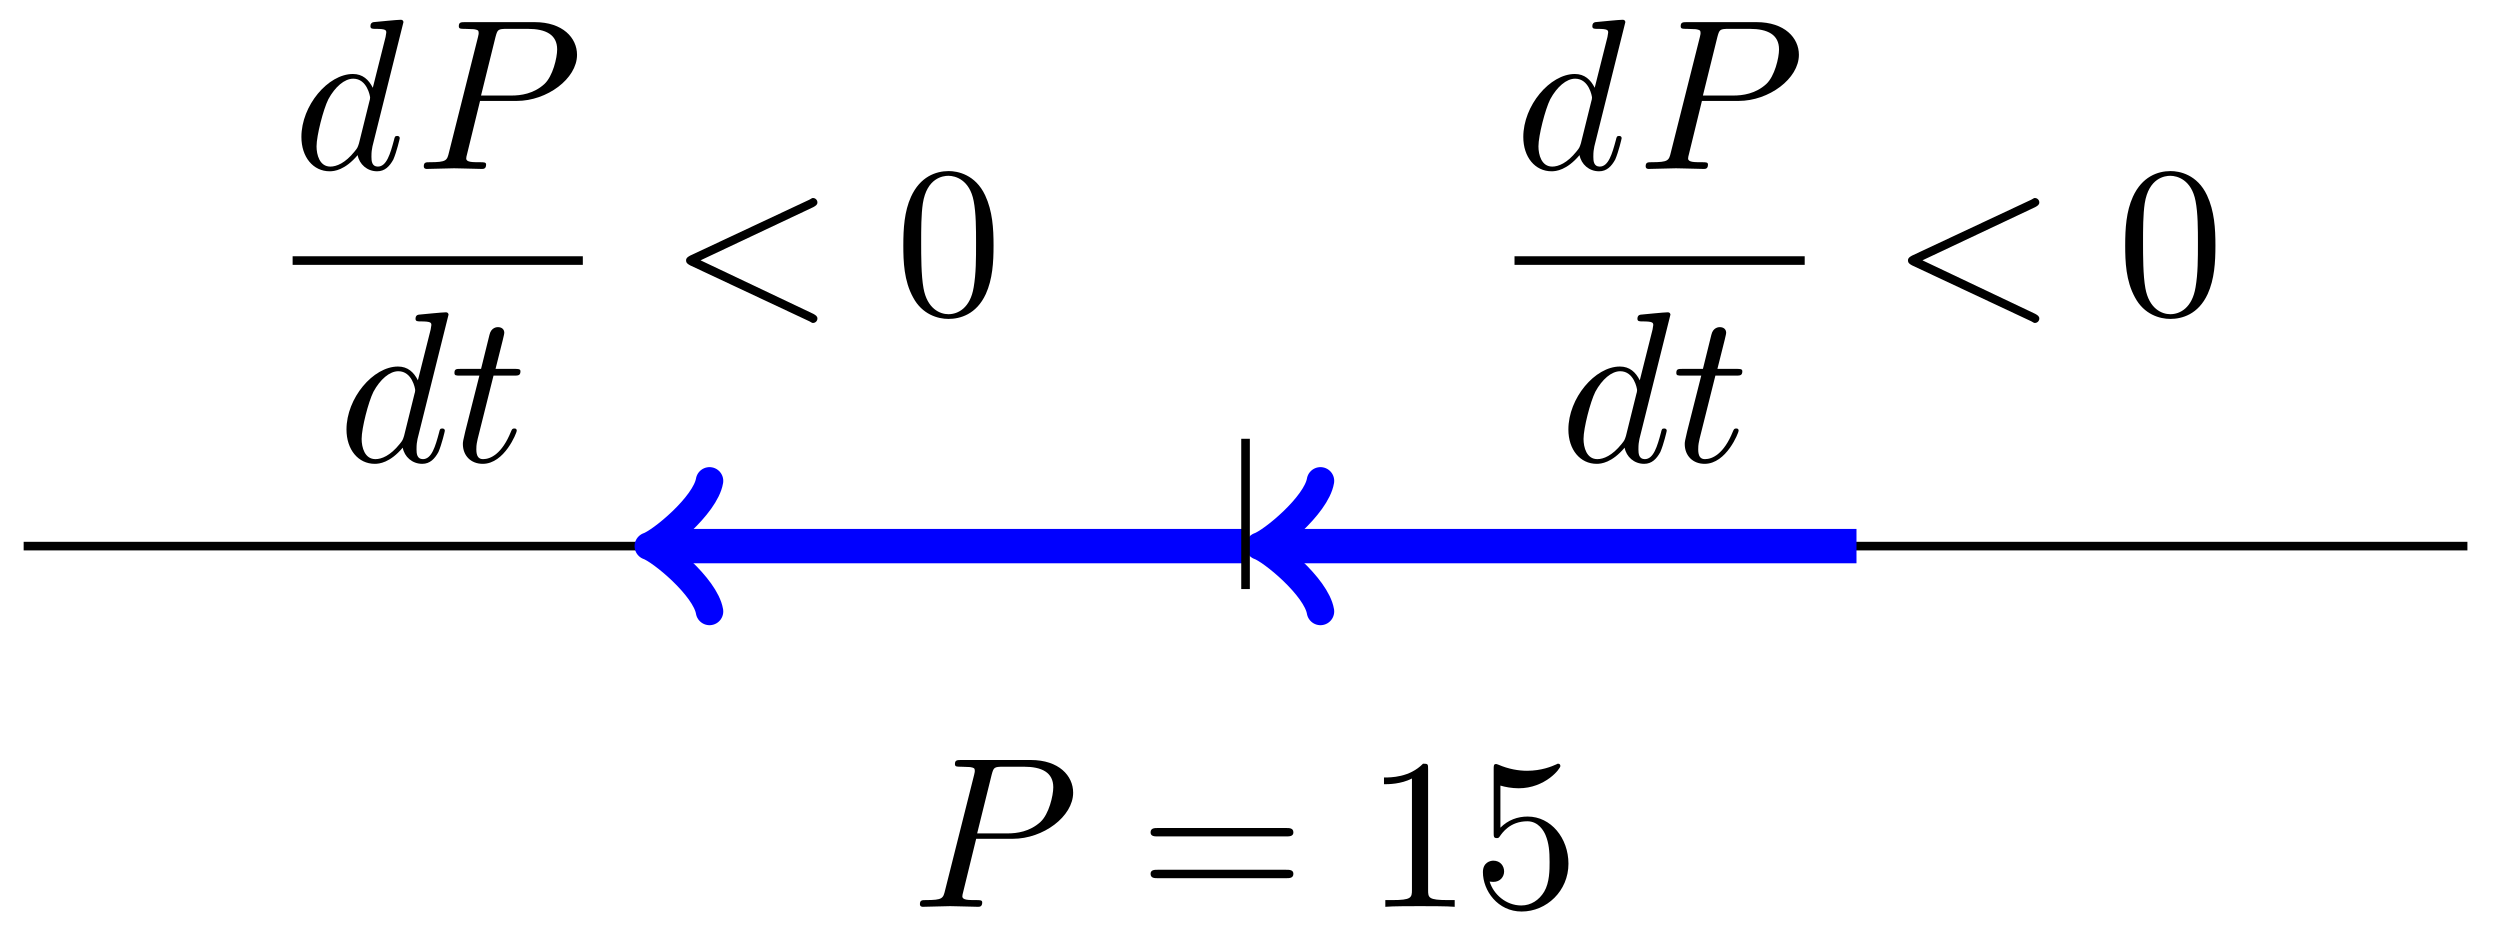
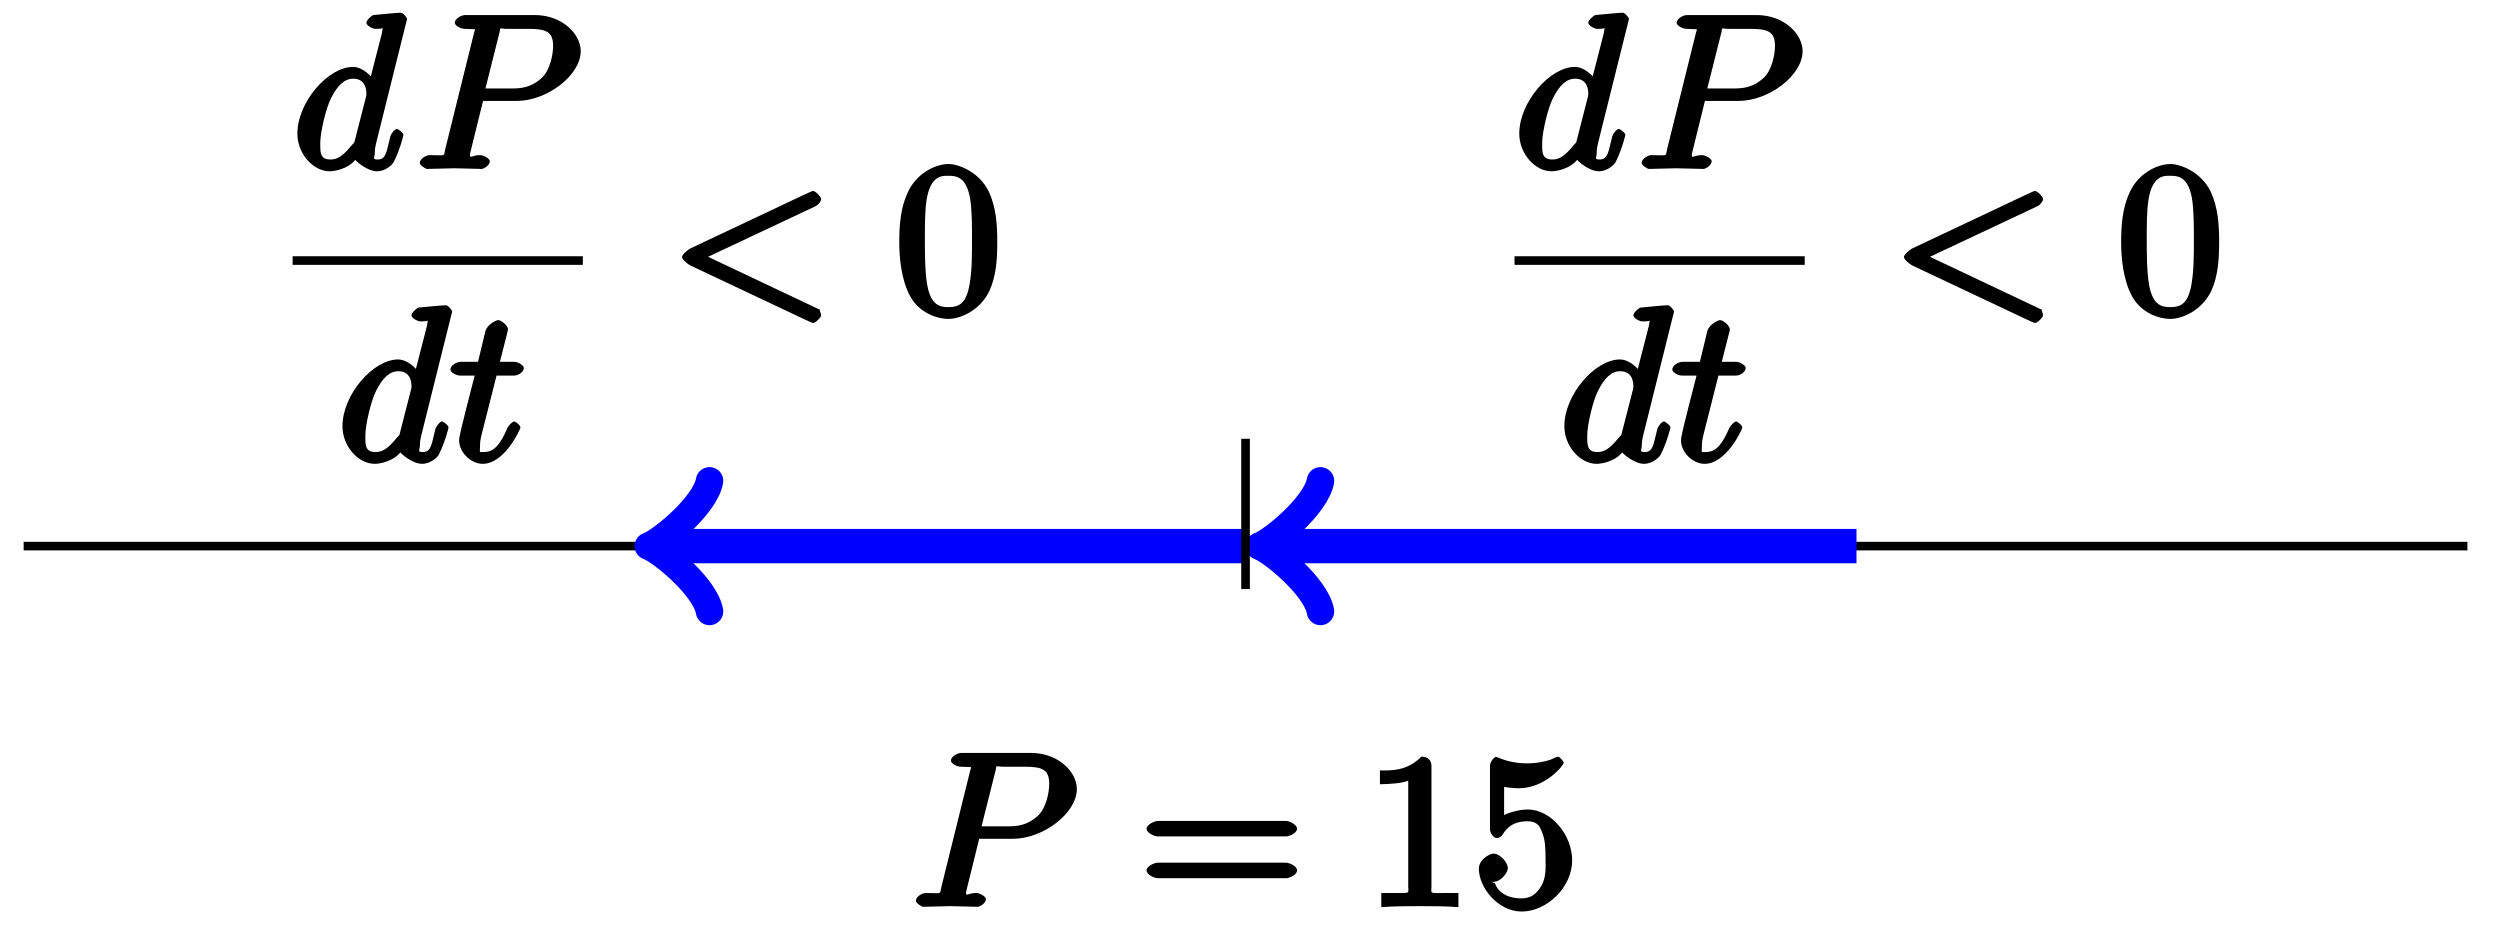
<svg xmlns="http://www.w3.org/2000/svg" xmlns:xlink="http://www.w3.org/1999/xlink" width="116pt" height="44pt" viewBox="0 0 116 44" version="1.1">
  <defs>
    <g>
      <symbol overflow="visible" id="glyph0-0">
        <path style="stroke:none;" d="" />
      </symbol>
      <symbol overflow="visible" id="glyph0-1">
-         <path style="stroke:none;" d="M 3.016 -3.156 L 4.719 -3.156 C 6.125 -3.156 7.516 -4.188 7.516 -5.297 C 7.516 -6.078 6.859 -6.812 5.547 -6.812 L 2.328 -6.812 C 2.141 -6.812 2.031 -6.812 2.031 -6.625 C 2.031 -6.5 2.109 -6.5 2.312 -6.5 C 2.438 -6.5 2.625 -6.484 2.734 -6.484 C 2.906 -6.453 2.953 -6.438 2.953 -6.312 C 2.953 -6.281 2.953 -6.25 2.922 -6.125 L 1.578 -0.781 C 1.484 -0.391 1.469 -0.312 0.672 -0.312 C 0.516 -0.312 0.406 -0.312 0.406 -0.125 C 0.406 0 0.516 0 0.547 0 C 0.828 0 1.531 -0.031 1.812 -0.031 C 2.031 -0.031 2.25 -0.016 2.453 -0.016 C 2.672 -0.016 2.891 0 3.094 0 C 3.172 0 3.297 0 3.297 -0.203 C 3.297 -0.312 3.203 -0.312 3.016 -0.312 C 2.656 -0.312 2.375 -0.312 2.375 -0.484 C 2.375 -0.547 2.391 -0.594 2.406 -0.656 Z M 3.734 -6.125 C 3.828 -6.469 3.844 -6.5 4.281 -6.5 L 5.234 -6.5 C 6.062 -6.5 6.594 -6.234 6.594 -5.547 C 6.594 -5.156 6.391 -4.297 6 -3.938 C 5.5 -3.484 4.906 -3.406 4.469 -3.406 L 3.062 -3.406 Z M 3.734 -6.125 " />
+         <path style="stroke:none;" d="M 3.016 -3.156 L 4.719 -3.156 C 6.125 -3.156 7.688 -4.344 7.688 -5.469 C 7.688 -6.234 6.859 -7.141 5.547 -7.141 L 2.328 -7.141 C 2.141 -7.141 1.844 -6.969 1.844 -6.781 C 1.844 -6.656 2.109 -6.5 2.312 -6.5 C 2.438 -6.5 2.625 -6.484 2.734 -6.484 C 2.906 -6.453 2.781 -6.594 2.781 -6.484 C 2.781 -6.438 2.766 -6.406 2.734 -6.297 L 1.406 -0.938 C 1.312 -0.547 1.469 -0.641 0.672 -0.641 C 0.516 -0.641 0.219 -0.469 0.219 -0.281 C 0.219 -0.156 0.516 0 0.547 0 C 0.828 0 1.531 -0.031 1.812 -0.031 C 2.031 -0.031 2.25 -0.016 2.453 -0.016 C 2.672 -0.016 2.891 0 3.094 0 C 3.172 0 3.469 -0.156 3.469 -0.359 C 3.469 -0.469 3.203 -0.641 3.016 -0.641 C 2.656 -0.641 2.547 -0.469 2.547 -0.641 C 2.547 -0.703 2.562 -0.75 2.578 -0.812 L 3.156 -3.156 Z M 3.906 -6.281 C 4 -6.625 3.844 -6.5 4.281 -6.5 L 5.234 -6.5 C 6.062 -6.5 6.406 -6.391 6.406 -5.703 C 6.406 -5.312 6.266 -4.578 5.875 -4.219 C 5.375 -3.766 4.906 -3.734 4.469 -3.734 L 3.266 -3.734 Z M 3.906 -6.281 " />
      </symbol>
      <symbol overflow="visible" id="glyph0-2">
-         <path style="stroke:none;" d="M 5.141 -6.812 C 5.141 -6.812 5.141 -6.922 5.016 -6.922 C 4.859 -6.922 3.922 -6.828 3.75 -6.812 C 3.672 -6.797 3.609 -6.75 3.609 -6.625 C 3.609 -6.5 3.703 -6.5 3.844 -6.5 C 4.328 -6.5 4.344 -6.438 4.344 -6.328 L 4.312 -6.125 L 3.719 -3.766 C 3.531 -4.141 3.25 -4.406 2.797 -4.406 C 1.641 -4.406 0.406 -2.938 0.406 -1.484 C 0.406 -0.547 0.953 0.109 1.719 0.109 C 1.922 0.109 2.422 0.062 3.016 -0.641 C 3.094 -0.219 3.453 0.109 3.922 0.109 C 4.281 0.109 4.5 -0.125 4.672 -0.438 C 4.828 -0.797 4.969 -1.406 4.969 -1.422 C 4.969 -1.531 4.875 -1.531 4.844 -1.531 C 4.75 -1.531 4.734 -1.484 4.703 -1.344 C 4.531 -0.703 4.359 -0.109 3.953 -0.109 C 3.672 -0.109 3.656 -0.375 3.656 -0.562 C 3.656 -0.812 3.672 -0.875 3.703 -1.047 Z M 3.078 -1.188 C 3.016 -1 3.016 -0.984 2.875 -0.812 C 2.438 -0.266 2.031 -0.109 1.75 -0.109 C 1.25 -0.109 1.109 -0.656 1.109 -1.047 C 1.109 -1.547 1.422 -2.766 1.656 -3.234 C 1.969 -3.812 2.406 -4.188 2.812 -4.188 C 3.453 -4.188 3.594 -3.375 3.594 -3.312 C 3.594 -3.25 3.578 -3.188 3.562 -3.141 Z M 3.078 -1.188 " />
+         <path style="stroke:none;" d="M 5.312 -6.969 C 5.312 -6.984 5.141 -7.25 5.016 -7.25 C 4.859 -7.25 3.922 -7.156 3.75 -7.141 C 3.672 -7.125 3.422 -6.906 3.422 -6.781 C 3.422 -6.656 3.703 -6.5 3.844 -6.5 C 4.328 -6.5 4.172 -6.594 4.172 -6.484 L 4.141 -6.297 L 3.531 -3.922 L 3.891 -3.922 C 3.703 -4.297 3.25 -4.734 2.797 -4.734 C 1.641 -4.734 0.219 -3.094 0.219 -1.641 C 0.219 -0.703 0.953 0.109 1.719 0.109 C 1.922 0.109 2.547 0.016 2.906 -0.422 C 2.922 -0.375 3.453 0.109 3.922 0.109 C 4.281 0.109 4.625 -0.172 4.703 -0.344 C 5 -0.953 5.141 -1.562 5.141 -1.578 C 5.141 -1.688 4.875 -1.859 4.844 -1.859 C 4.75 -1.859 4.562 -1.641 4.531 -1.5 C 4.359 -0.859 4.359 -0.438 3.953 -0.438 C 3.672 -0.438 3.812 -0.531 3.812 -0.734 C 3.812 -0.969 3.844 -1.031 3.875 -1.203 Z M 2.891 -1.344 C 2.844 -1.172 2.891 -1.266 2.734 -1.094 C 2.297 -0.547 2.031 -0.438 1.75 -0.438 C 1.25 -0.438 1.281 -0.812 1.281 -1.203 C 1.281 -1.703 1.547 -2.828 1.781 -3.281 C 2.078 -3.875 2.406 -4.188 2.812 -4.188 C 3.453 -4.188 3.422 -3.531 3.422 -3.469 C 3.422 -3.406 3.406 -3.344 3.391 -3.297 Z M 2.891 -1.344 " />
      </symbol>
      <symbol overflow="visible" id="glyph0-3">
-         <path style="stroke:none;" d="M 2.047 -3.984 L 2.984 -3.984 C 3.188 -3.984 3.297 -3.984 3.297 -4.188 C 3.297 -4.297 3.188 -4.297 3.016 -4.297 L 2.141 -4.297 C 2.5 -5.719 2.547 -5.906 2.547 -5.969 C 2.547 -6.141 2.422 -6.234 2.25 -6.234 C 2.219 -6.234 1.938 -6.234 1.859 -5.875 L 1.469 -4.297 L 0.531 -4.297 C 0.328 -4.297 0.234 -4.297 0.234 -4.109 C 0.234 -3.984 0.312 -3.984 0.516 -3.984 L 1.391 -3.984 C 0.672 -1.156 0.625 -0.984 0.625 -0.812 C 0.625 -0.266 1 0.109 1.547 0.109 C 2.562 0.109 3.125 -1.344 3.125 -1.422 C 3.125 -1.531 3.047 -1.531 3.016 -1.531 C 2.922 -1.531 2.906 -1.5 2.859 -1.391 C 2.438 -0.344 1.906 -0.109 1.562 -0.109 C 1.359 -0.109 1.25 -0.234 1.25 -0.562 C 1.25 -0.812 1.281 -0.875 1.312 -1.047 Z M 2.047 -3.984 " />
+         <path style="stroke:none;" d="M 2.047 -3.984 L 2.984 -3.984 C 3.188 -3.984 3.453 -4.141 3.453 -4.344 C 3.453 -4.453 3.188 -4.625 3.016 -4.625 L 2.344 -4.625 C 2.656 -5.875 2.719 -6.078 2.719 -6.125 C 2.719 -6.297 2.422 -6.562 2.25 -6.562 C 2.219 -6.562 1.766 -6.391 1.672 -6.047 L 1.328 -4.625 L 0.531 -4.625 C 0.328 -4.625 0.047 -4.453 0.047 -4.266 C 0.047 -4.141 0.312 -3.984 0.516 -3.984 L 1.172 -3.984 C 0.484 -1.312 0.453 -1.141 0.453 -0.969 C 0.453 -0.422 1 0.109 1.547 0.109 C 2.562 0.109 3.297 -1.5 3.297 -1.578 C 3.297 -1.688 3.047 -1.859 3.016 -1.859 C 2.922 -1.859 2.734 -1.656 2.688 -1.547 C 2.25 -0.516 1.906 -0.438 1.562 -0.438 C 1.359 -0.438 1.422 -0.406 1.422 -0.734 C 1.422 -0.969 1.453 -1.031 1.484 -1.203 L 2.188 -3.984 Z M 2.047 -3.984 " />
      </symbol>
      <symbol overflow="visible" id="glyph0-4">
-         <path style="stroke:none;" d="M 6.734 -4.969 C 6.844 -5.031 6.922 -5.078 6.922 -5.188 C 6.922 -5.297 6.828 -5.391 6.719 -5.391 C 6.688 -5.391 6.672 -5.391 6.547 -5.312 L 1.016 -2.719 C 0.906 -2.656 0.828 -2.609 0.828 -2.5 C 0.828 -2.375 0.906 -2.328 1.016 -2.266 L 6.547 0.328 C 6.672 0.406 6.688 0.406 6.719 0.406 C 6.828 0.406 6.922 0.312 6.922 0.203 C 6.922 0.094 6.844 0.047 6.734 -0.016 L 1.5 -2.5 Z M 6.734 -4.969 " />
+         <path style="stroke:none;" d="M 6.844 -5.016 C 6.969 -5.078 7.094 -5.234 7.094 -5.344 C 7.094 -5.453 6.828 -5.719 6.719 -5.719 C 6.688 -5.719 6.547 -5.656 6.312 -5.547 L 1.016 -3.047 C 0.906 -2.984 0.641 -2.766 0.641 -2.656 C 0.641 -2.531 0.906 -2.328 1.016 -2.266 L 6.312 0.234 C 6.547 0.344 6.688 0.406 6.719 0.406 C 6.828 0.406 7.094 0.156 7.094 0.047 C 7.094 -0.062 6.969 -0.234 7.078 -0.188 L 1.5 -2.828 L 1.5 -2.5 L 7.078 -5.125 Z M 6.844 -5.016 " />
      </symbol>
      <symbol overflow="visible" id="glyph1-0">
        <path style="stroke:none;" d="" />
      </symbol>
      <symbol overflow="visible" id="glyph1-1">
-         <path style="stroke:none;" d="M 6.844 -3.266 C 7 -3.266 7.188 -3.266 7.188 -3.453 C 7.188 -3.656 7 -3.656 6.859 -3.656 L 0.891 -3.656 C 0.75 -3.656 0.562 -3.656 0.562 -3.453 C 0.562 -3.266 0.75 -3.266 0.891 -3.266 Z M 6.859 -1.328 C 7 -1.328 7.188 -1.328 7.188 -1.531 C 7.188 -1.719 7 -1.719 6.844 -1.719 L 0.891 -1.719 C 0.75 -1.719 0.562 -1.719 0.562 -1.531 C 0.562 -1.328 0.75 -1.328 0.891 -1.328 Z M 6.859 -1.328 " />
+         <path style="stroke:none;" d="M 6.844 -3.266 C 7 -3.266 7.359 -3.422 7.359 -3.625 C 7.359 -3.812 7 -3.984 6.859 -3.984 L 0.891 -3.984 C 0.75 -3.984 0.375 -3.812 0.375 -3.625 C 0.375 -3.422 0.75 -3.266 0.891 -3.266 Z M 6.859 -1.328 C 7 -1.328 7.359 -1.484 7.359 -1.688 C 7.359 -1.891 7 -2.047 6.844 -2.047 L 0.891 -2.047 C 0.75 -2.047 0.375 -1.891 0.375 -1.688 C 0.375 -1.484 0.75 -1.328 0.891 -1.328 Z M 6.859 -1.328 " />
      </symbol>
      <symbol overflow="visible" id="glyph1-2">
-         <path style="stroke:none;" d="M 2.938 -6.375 C 2.938 -6.625 2.938 -6.641 2.703 -6.641 C 2.078 -6 1.203 -6 0.891 -6 L 0.891 -5.688 C 1.094 -5.688 1.672 -5.688 2.188 -5.953 L 2.188 -0.781 C 2.188 -0.422 2.156 -0.312 1.266 -0.312 L 0.953 -0.312 L 0.953 0 C 1.297 -0.031 2.156 -0.031 2.562 -0.031 C 2.953 -0.031 3.828 -0.031 4.172 0 L 4.172 -0.312 L 3.859 -0.312 C 2.953 -0.312 2.938 -0.422 2.938 -0.781 Z M 2.938 -6.375 " />
+         <path style="stroke:none;" d="M 3.094 -6.547 C 3.094 -6.781 2.938 -6.969 2.625 -6.969 C 1.953 -6.281 1.203 -6.328 0.703 -6.328 L 0.703 -5.688 C 1.094 -5.688 1.797 -5.734 2.016 -5.859 L 2.016 -0.953 C 2.016 -0.594 2.156 -0.641 1.266 -0.641 L 0.766 -0.641 L 0.766 0.016 C 1.297 -0.031 2.156 -0.031 2.562 -0.031 C 2.953 -0.031 3.828 -0.031 4.344 0.016 L 4.344 -0.641 L 3.859 -0.641 C 2.953 -0.641 3.094 -0.578 3.094 -0.953 Z M 3.094 -6.547 " />
      </symbol>
      <symbol overflow="visible" id="glyph1-3">
-         <path style="stroke:none;" d="M 4.469 -2 C 4.469 -3.188 3.656 -4.188 2.578 -4.188 C 2.109 -4.188 1.672 -4.031 1.312 -3.672 L 1.312 -5.625 C 1.516 -5.562 1.844 -5.5 2.156 -5.5 C 3.391 -5.5 4.094 -6.406 4.094 -6.531 C 4.094 -6.594 4.062 -6.641 3.984 -6.641 C 3.984 -6.641 3.953 -6.641 3.906 -6.609 C 3.703 -6.516 3.219 -6.312 2.547 -6.312 C 2.156 -6.312 1.688 -6.391 1.219 -6.594 C 1.141 -6.625 1.125 -6.625 1.109 -6.625 C 1 -6.625 1 -6.547 1 -6.391 L 1 -3.438 C 1 -3.266 1 -3.188 1.141 -3.188 C 1.219 -3.188 1.234 -3.203 1.281 -3.266 C 1.391 -3.422 1.75 -3.969 2.562 -3.969 C 3.078 -3.969 3.328 -3.516 3.406 -3.328 C 3.562 -2.953 3.594 -2.578 3.594 -2.078 C 3.594 -1.719 3.594 -1.125 3.344 -0.703 C 3.109 -0.312 2.734 -0.062 2.281 -0.062 C 1.562 -0.062 0.984 -0.594 0.812 -1.172 C 0.844 -1.172 0.875 -1.156 0.984 -1.156 C 1.312 -1.156 1.484 -1.406 1.484 -1.641 C 1.484 -1.891 1.312 -2.141 0.984 -2.141 C 0.844 -2.141 0.5 -2.062 0.5 -1.609 C 0.5 -0.75 1.188 0.219 2.297 0.219 C 3.453 0.219 4.469 -0.734 4.469 -2 Z M 4.469 -2 " />
+         <path style="stroke:none;" d="M 4.641 -2.156 C 4.641 -3.344 3.656 -4.516 2.578 -4.516 C 2.109 -4.516 1.547 -4.312 1.484 -4.25 L 1.484 -5.562 C 1.516 -5.562 1.844 -5.5 2.156 -5.5 C 3.391 -5.5 4.25 -6.562 4.25 -6.688 C 4.25 -6.75 4.062 -6.969 3.984 -6.969 C 3.984 -6.969 3.828 -6.922 3.75 -6.875 C 3.703 -6.844 3.219 -6.656 2.547 -6.656 C 2.156 -6.656 1.688 -6.719 1.219 -6.922 C 1.141 -6.953 1.125 -6.953 1.109 -6.953 C 1 -6.953 0.828 -6.703 0.828 -6.547 L 0.828 -3.594 C 0.828 -3.422 1 -3.188 1.141 -3.188 C 1.219 -3.188 1.359 -3.266 1.391 -3.312 C 1.5 -3.484 1.75 -3.969 2.562 -3.969 C 3.078 -3.969 3.156 -3.672 3.234 -3.484 C 3.391 -3.125 3.406 -2.734 3.406 -2.234 C 3.406 -1.891 3.453 -1.406 3.219 -0.984 C 2.984 -0.594 2.734 -0.391 2.281 -0.391 C 1.562 -0.391 1.156 -0.75 1.062 -1.094 C 0.844 -1.172 0.875 -1.156 0.984 -1.156 C 1.312 -1.156 1.656 -1.562 1.656 -1.797 C 1.656 -2.047 1.312 -2.469 0.984 -2.469 C 0.844 -2.469 0.312 -2.219 0.312 -1.766 C 0.312 -0.906 1.188 0.219 2.297 0.219 C 3.453 0.219 4.641 -0.891 4.641 -2.156 Z M 4.641 -2.156 " />
      </symbol>
      <symbol overflow="visible" id="glyph1-4">
-         <path style="stroke:none;" d="M 4.578 -3.188 C 4.578 -3.984 4.531 -4.781 4.188 -5.516 C 3.734 -6.484 2.906 -6.641 2.5 -6.641 C 1.891 -6.641 1.172 -6.375 0.75 -5.453 C 0.438 -4.766 0.391 -3.984 0.391 -3.188 C 0.391 -2.438 0.422 -1.547 0.844 -0.781 C 1.266 0.016 2 0.219 2.484 0.219 C 3.016 0.219 3.781 0.016 4.219 -0.938 C 4.531 -1.625 4.578 -2.406 4.578 -3.188 Z M 2.484 0 C 2.094 0 1.5 -0.25 1.328 -1.203 C 1.219 -1.797 1.219 -2.719 1.219 -3.312 C 1.219 -3.953 1.219 -4.609 1.297 -5.141 C 1.484 -6.328 2.234 -6.422 2.484 -6.422 C 2.812 -6.422 3.469 -6.234 3.656 -5.25 C 3.766 -4.688 3.766 -3.938 3.766 -3.312 C 3.766 -2.562 3.766 -1.891 3.656 -1.25 C 3.5 -0.297 2.938 0 2.484 0 Z M 2.484 0 " />
+         <path style="stroke:none;" d="M 4.75 -3.344 C 4.75 -4.141 4.703 -4.938 4.359 -5.688 C 3.891 -6.641 2.906 -6.969 2.5 -6.969 C 1.891 -6.969 0.984 -6.547 0.578 -5.609 C 0.266 -4.922 0.203 -4.141 0.203 -3.344 C 0.203 -2.609 0.297 -1.594 0.703 -0.844 C 1.141 -0.031 2 0.219 2.484 0.219 C 3.016 0.219 3.953 -0.156 4.391 -1.094 C 4.703 -1.781 4.75 -2.562 4.75 -3.344 Z M 2.484 -0.328 C 2.094 -0.328 1.672 -0.406 1.5 -1.359 C 1.391 -1.969 1.391 -2.875 1.391 -3.469 C 1.391 -4.109 1.391 -4.766 1.469 -5.297 C 1.656 -6.484 2.234 -6.422 2.484 -6.422 C 2.812 -6.422 3.297 -6.406 3.484 -5.406 C 3.578 -4.859 3.578 -4.094 3.578 -3.469 C 3.578 -2.719 3.578 -2.047 3.469 -1.406 C 3.312 -0.453 2.938 -0.328 2.484 -0.328 Z M 2.484 -0.328 " />
      </symbol>
    </g>
  </defs>
  <g id="surface1">
    <path style="fill:none;stroke-width:0.399;stroke-linecap:butt;stroke-linejoin:miter;stroke:rgb(0%,0%,0%);stroke-opacity:1;stroke-miterlimit:10;" d="M 0.001 0.001 L 113.388 0.001 " transform="matrix(1.00003,0,0,-1.00003,1.096493,25.3404)" />
    <path style="fill:none;stroke-width:1.594;stroke-linecap:butt;stroke-linejoin:miter;stroke:rgb(0%,0%,100%);stroke-opacity:1;stroke-miterlimit:10;" d="M 29.551 0.001 L 56.695 0.001 " transform="matrix(1.00003,0,0,-1.00003,1.096493,25.3404)" />
    <path style="fill:none;stroke-width:1.275;stroke-linecap:round;stroke-linejoin:round;stroke:rgb(0%,0%,100%);stroke-opacity:1;stroke-miterlimit:10;" d="M -2.272 3.031 C -2.081 1.894 0.001 0.191 0.568 -0.001 C 0.001 -0.188 -2.081 -1.891 -2.272 -3.028 " transform="matrix(-1.00003,0,0,1.00003,30.64968,25.3404)" />
    <path style="fill:none;stroke-width:1.594;stroke-linecap:butt;stroke-linejoin:miter;stroke:rgb(0%,0%,100%);stroke-opacity:1;stroke-miterlimit:10;" d="M 57.898 0.001 L 85.042 0.001 " transform="matrix(1.00003,0,0,-1.00003,1.096493,25.3404)" />
    <path style="fill:none;stroke-width:1.275;stroke-linecap:round;stroke-linejoin:round;stroke:rgb(0%,0%,100%);stroke-opacity:1;stroke-miterlimit:10;" d="M -2.272 3.031 C -2.081 1.894 0.001 0.191 0.568 -0.001 C 0.001 -0.188 -2.081 -1.891 -2.272 -3.028 " transform="matrix(-1.00003,0,0,1.00003,58.99734,25.3404)" />
    <path style="fill:none;stroke-width:0.399;stroke-linecap:butt;stroke-linejoin:miter;stroke:rgb(0%,0%,0%);stroke-opacity:1;stroke-miterlimit:10;" d="M 56.695 4.981 L 56.695 -1.992 " transform="matrix(1.00003,0,0,-1.00003,1.096493,25.3404)" />
    <g style="fill:rgb(0%,0%,0%);fill-opacity:1;">
      <use xlink:href="#glyph0-1" x="42.278" y="42.076" />
    </g>
    <g style="fill:rgb(0%,0%,0%);fill-opacity:1;">
      <use xlink:href="#glyph1-1" x="52.825" y="42.076" />
    </g>
    <g style="fill:rgb(0%,0%,0%);fill-opacity:1;">
      <use xlink:href="#glyph1-2" x="63.326" y="42.076" />
      <use xlink:href="#glyph1-3" x="68.307" y="42.076" />
    </g>
    <g style="fill:rgb(0%,0%,0%);fill-opacity:1;">
      <use xlink:href="#glyph0-2" x="13.579" y="7.839" />
    </g>
    <g style="fill:rgb(0%,0%,0%);fill-opacity:1;">
      <use xlink:href="#glyph0-1" x="19.258" y="7.839" />
    </g>
    <path style="fill:none;stroke-width:0.399;stroke-linecap:butt;stroke-linejoin:miter;stroke:rgb(0%,0%,0%);stroke-opacity:1;stroke-miterlimit:10;" d="M 84.29 -10.852 L 97.755 -10.852 " transform="matrix(1.00003,0,0,-1.00003,-70.71466,1.237677)" />
    <g style="fill:rgb(0%,0%,0%);fill-opacity:1;">
      <use xlink:href="#glyph0-2" x="15.671" y="21.413" />
      <use xlink:href="#glyph0-3" x="20.852" y="21.413" />
    </g>
    <g style="fill:rgb(0%,0%,0%);fill-opacity:1;">
      <use xlink:href="#glyph0-4" x="31.006" y="14.579" />
    </g>
    <g style="fill:rgb(0%,0%,0%);fill-opacity:1;">
      <use xlink:href="#glyph1-4" x="41.523" y="14.579" />
    </g>
    <g style="fill:rgb(0%,0%,0%);fill-opacity:1;">
      <use xlink:href="#glyph0-2" x="70.275" y="7.839" />
    </g>
    <g style="fill:rgb(0%,0%,0%);fill-opacity:1;">
      <use xlink:href="#glyph0-1" x="75.953" y="7.839" />
    </g>
    <path style="fill:none;stroke-width:0.399;stroke-linecap:butt;stroke-linejoin:miter;stroke:rgb(0%,0%,0%);stroke-opacity:1;stroke-miterlimit:10;" d="M 84.29 -10.852 L 97.754 -10.852 " transform="matrix(1.00003,0,0,-1.00003,-14.01896,1.237677)" />
    <g style="fill:rgb(0%,0%,0%);fill-opacity:1;">
      <use xlink:href="#glyph0-2" x="72.367" y="21.413" />
      <use xlink:href="#glyph0-3" x="77.547" y="21.413" />
    </g>
    <g style="fill:rgb(0%,0%,0%);fill-opacity:1;">
      <use xlink:href="#glyph0-4" x="87.702" y="14.579" />
    </g>
    <g style="fill:rgb(0%,0%,0%);fill-opacity:1;">
      <use xlink:href="#glyph1-4" x="98.218" y="14.579" />
    </g>
  </g>
</svg>
